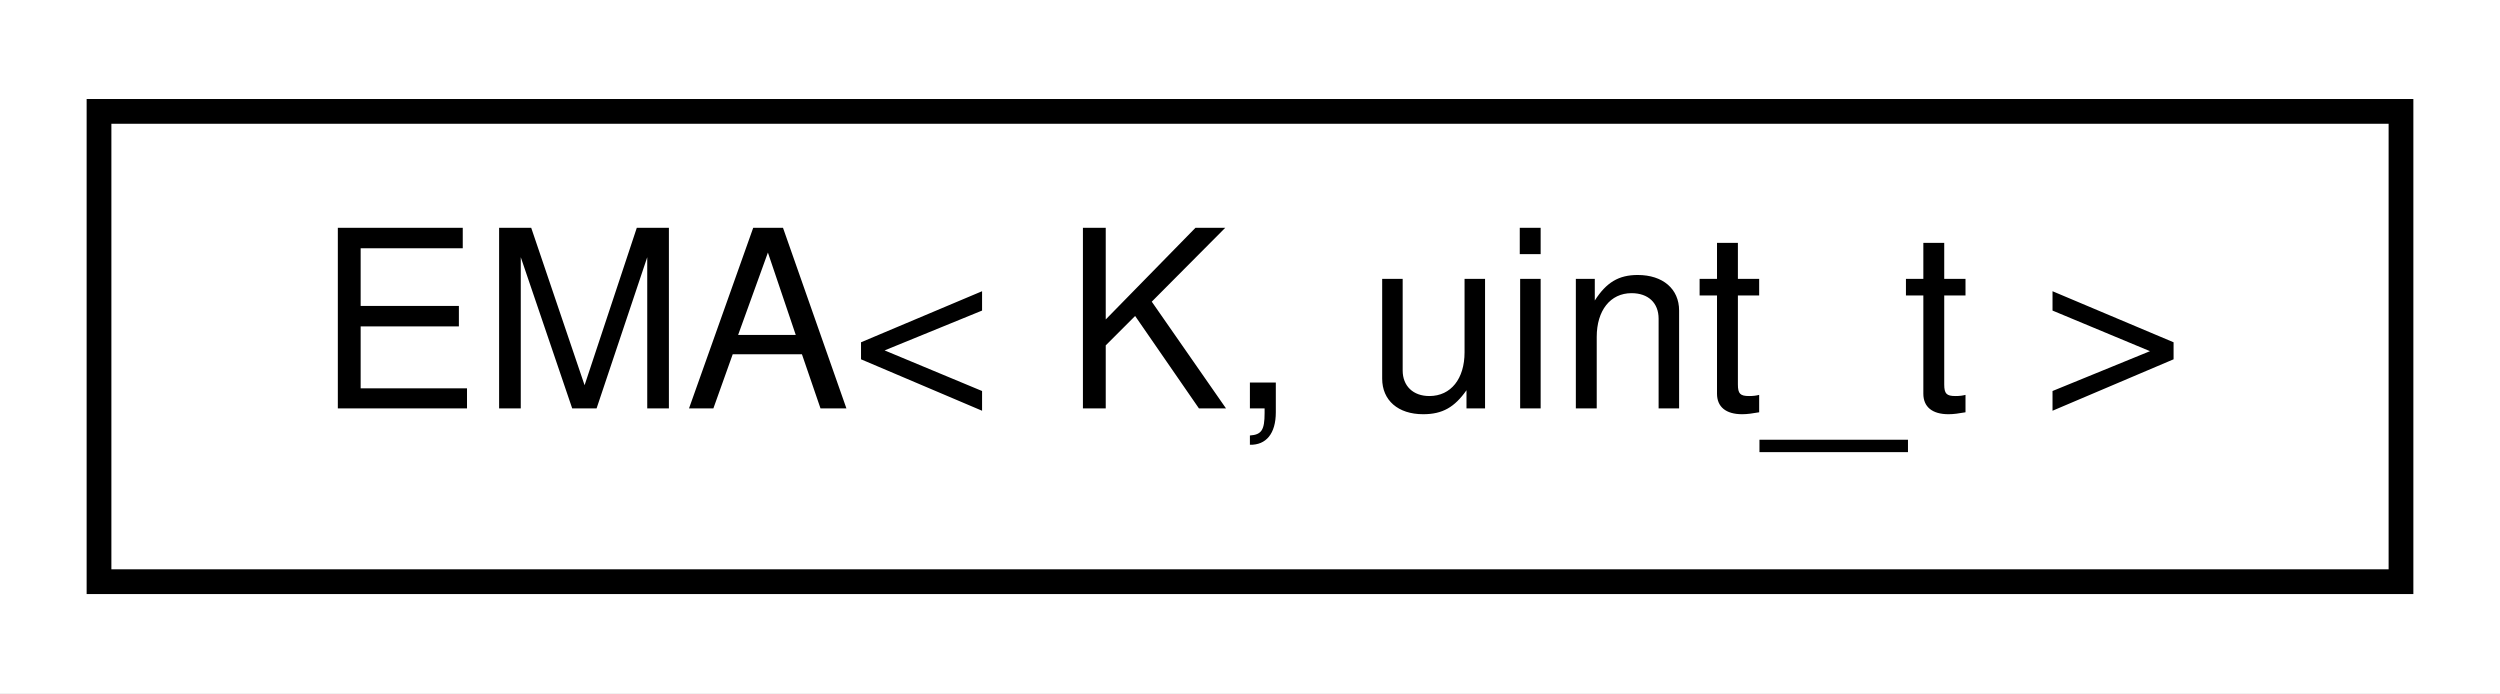
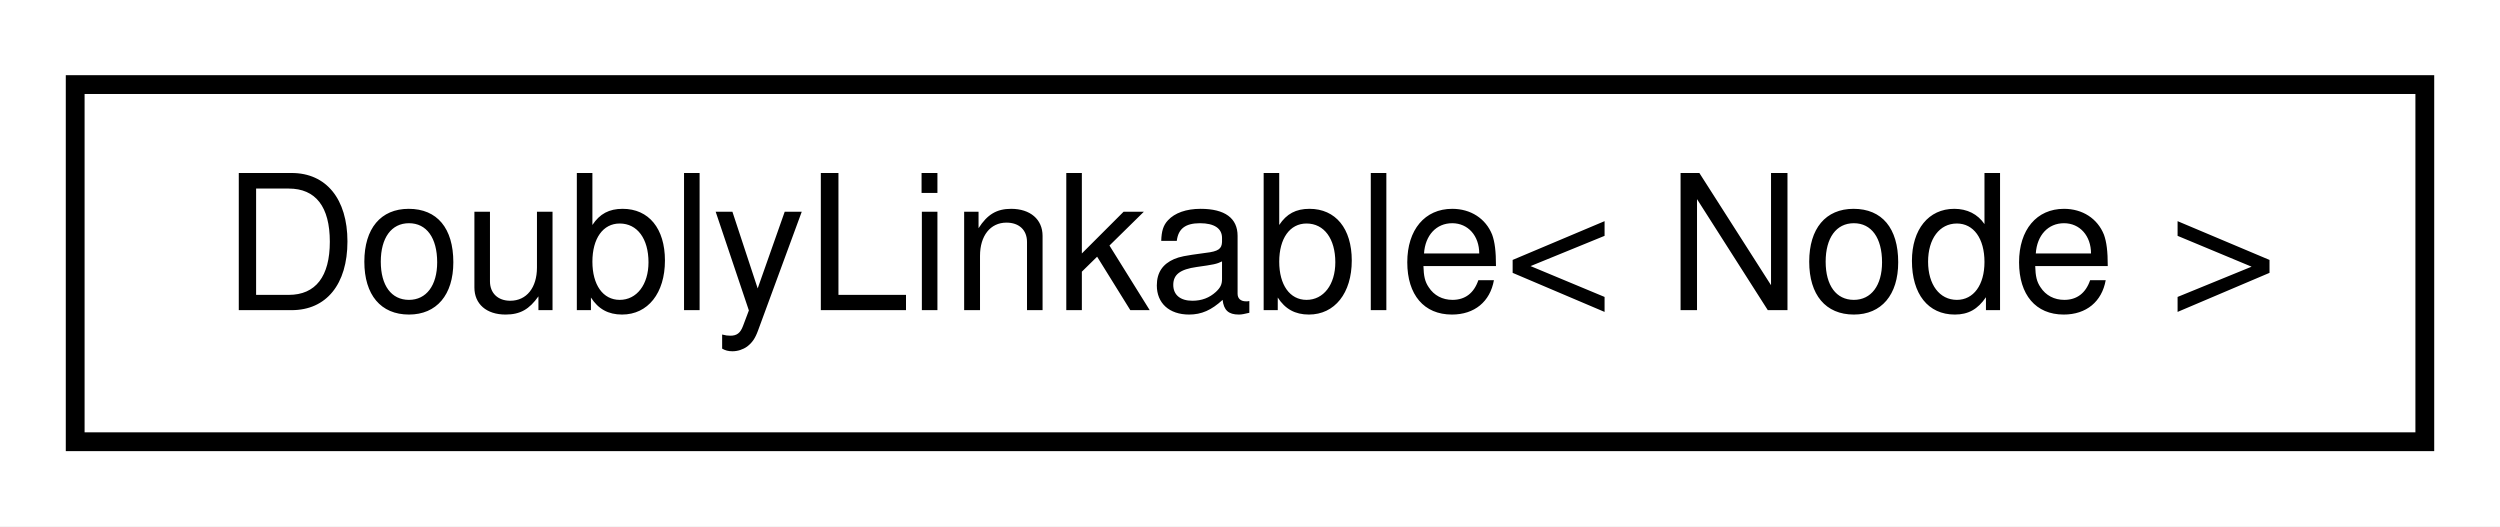
- <svg xmlns="http://www.w3.org/2000/svg" xmlns:xlink="http://www.w3.org/1999/xlink" width="101pt" height="28pt" viewBox="0.00 0.00 101.00 28.00">
+ <svg xmlns="http://www.w3.org/2000/svg" xmlns:xlink="http://www.w3.org/1999/xlink" width="133pt" height="28pt" viewBox="0.00 0.00 133.00 28.00">
  <g id="graph0" class="graph" transform="scale(1 1) rotate(0) translate(4 24)">
-     <polygon fill="white" stroke="none" points="-4,4 -4,-24 97,-24 97,4 -4,4" />
+     <polygon fill="white" stroke="none" points="-4,4 -4,-24 129,-24 129,4 -4,4" />
    <g id="node1" class="node">
      <g id="a_node1">
-         <a xlink:href="d7/d40/classEMA.html" target="_top" xlink:title="A class for single-pole infinite impulse response filters or exponential moving average filters.">
-           <polygon fill="white" stroke="black" points="-7.10543e-15,-0.5 -7.10543e-15,-19.5 93,-19.5 93,-0.5 -7.10543e-15,-0.5" />
-           <text text-anchor="middle" x="46.5" y="-7.5" font-family="Helvetica,sans-Serif" font-size="10.00">EMA&lt; K, uint_t &gt;</text>
+         <a xlink:href="d4/d23/classDoublyLinkable.html" target="_top" xlink:title="A class that can be inherited from to allow inserting into a DoublyLinkedList.">
+           <polygon fill="white" stroke="black" points="-7.10543e-15,-0.5 -7.10543e-15,-19.5 125,-19.5 125,-0.5 -7.10543e-15,-0.5" />
+           <text text-anchor="middle" x="62.5" y="-7.5" font-family="Helvetica,sans-Serif" font-size="10.00">DoublyLinkable&lt; Node &gt;</text>
        </a>
      </g>
    </g>
  </g>
</svg>
